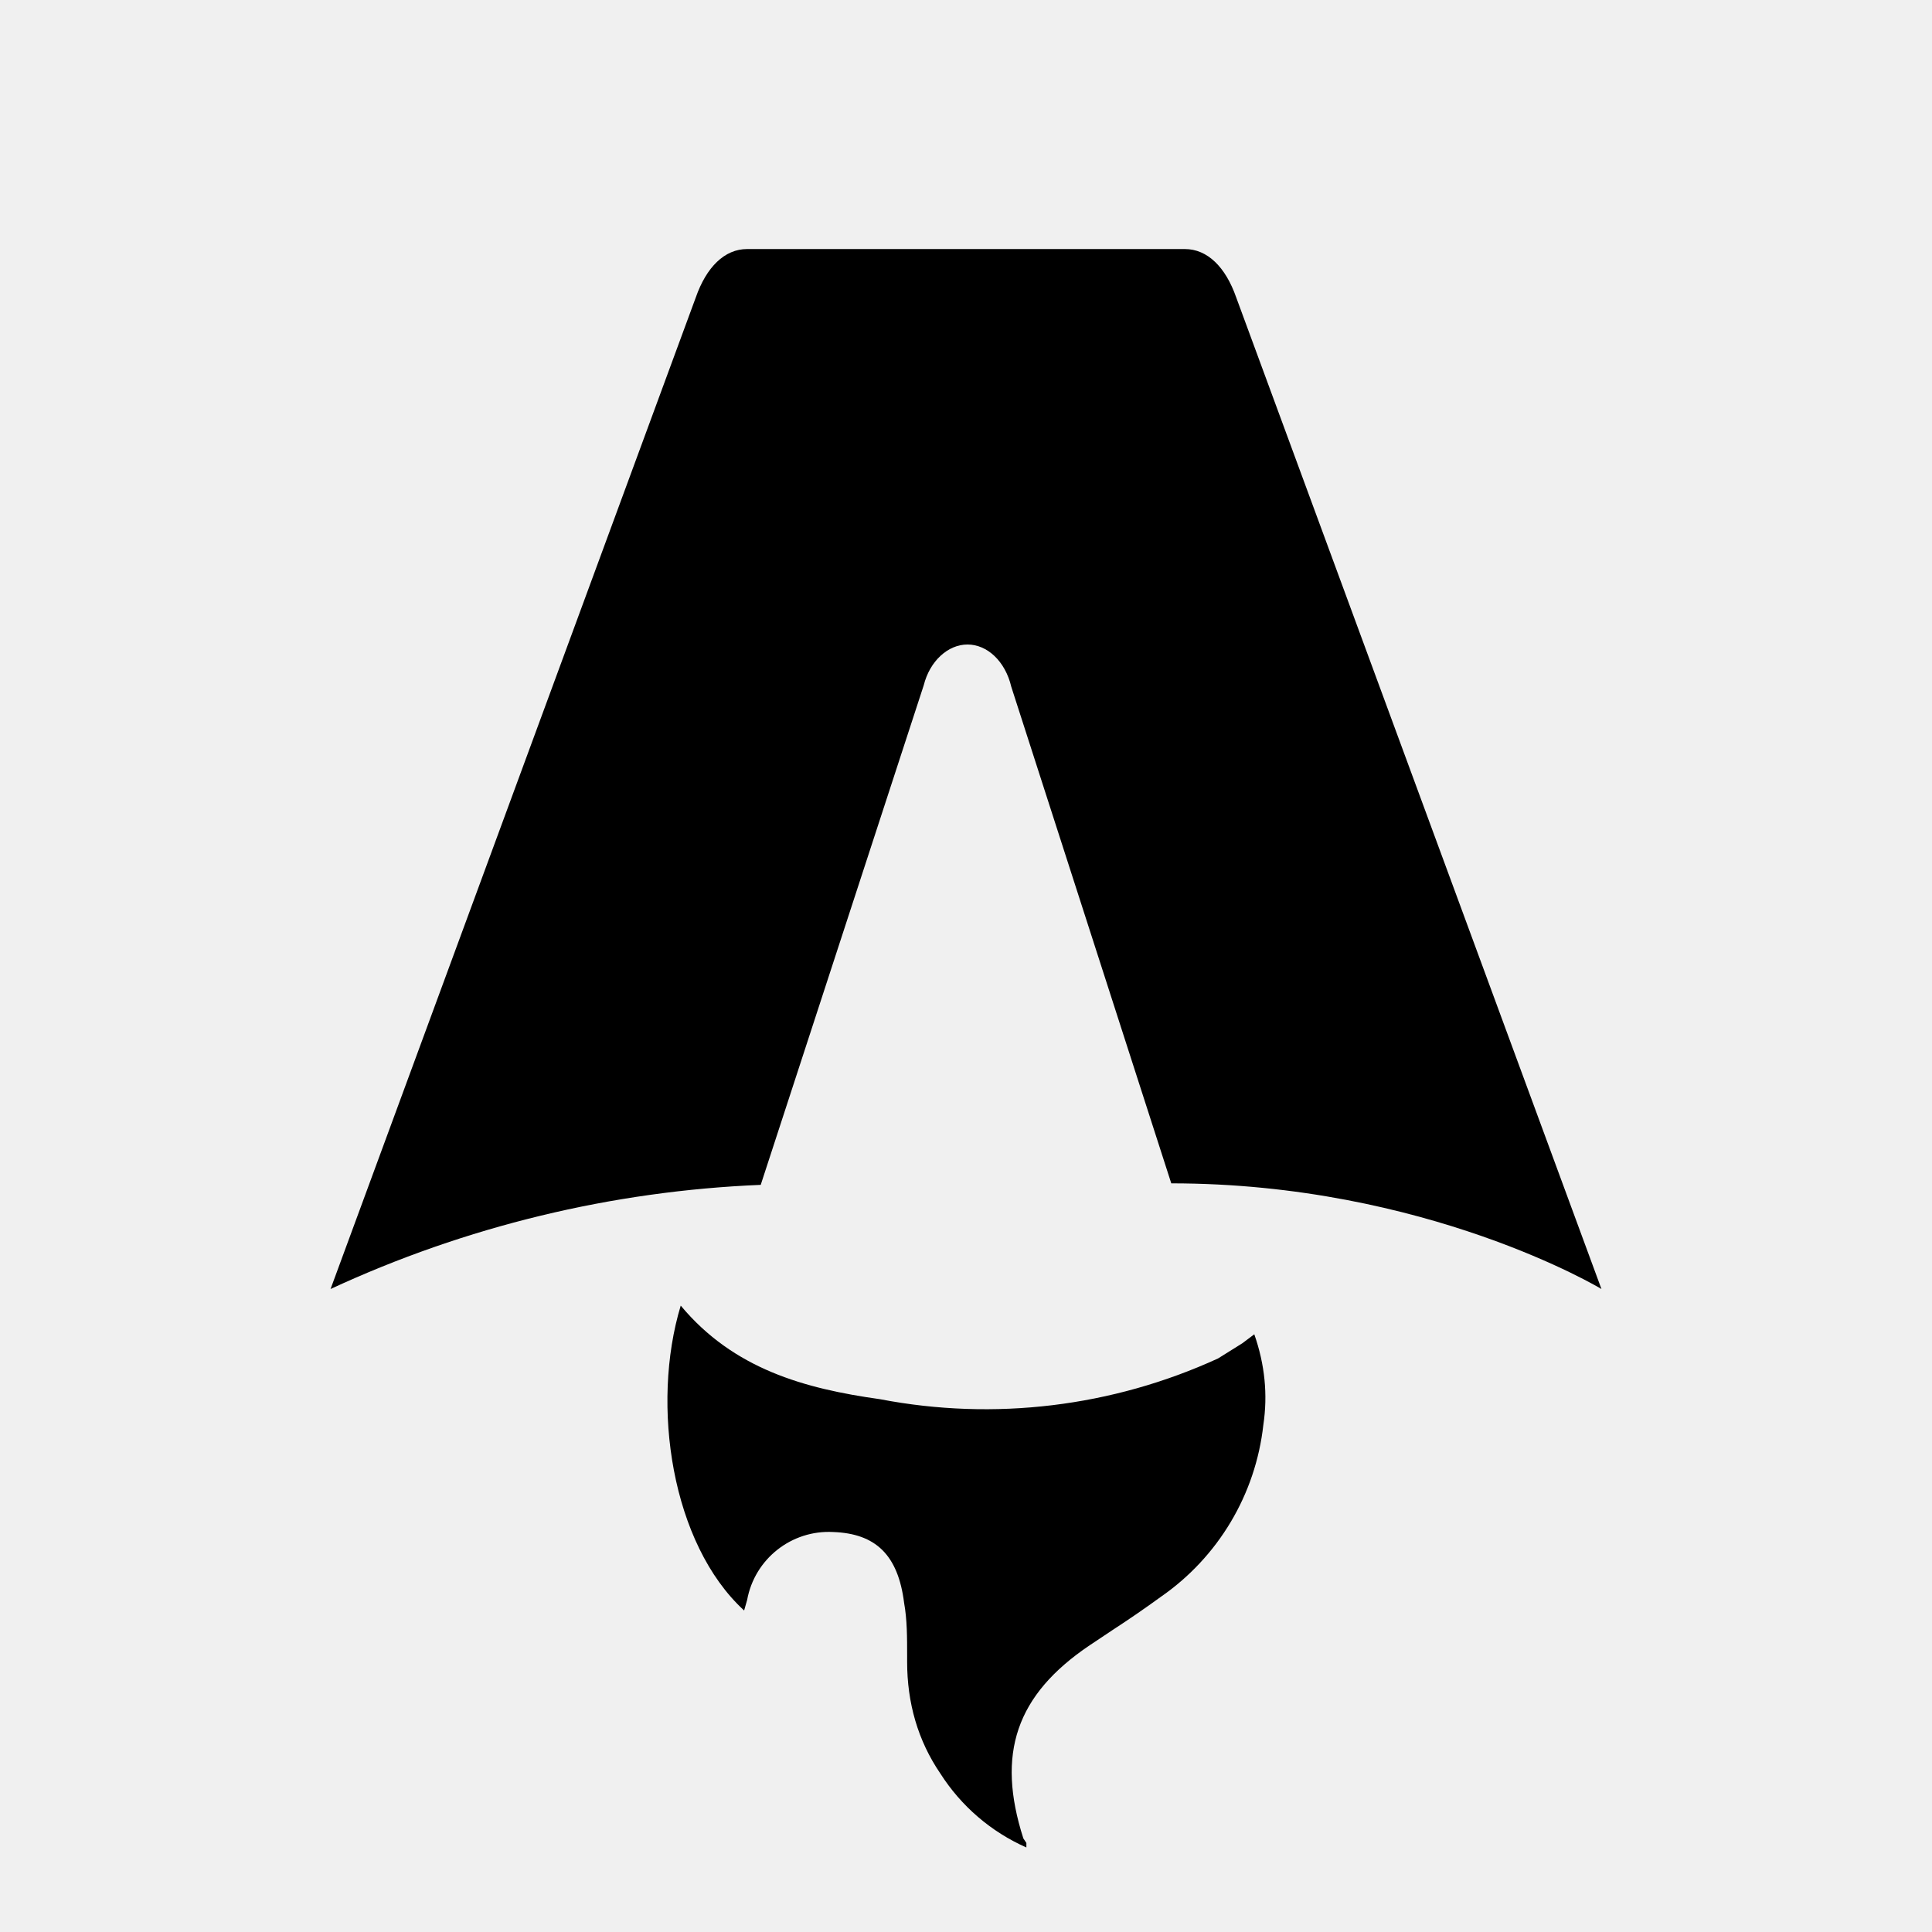
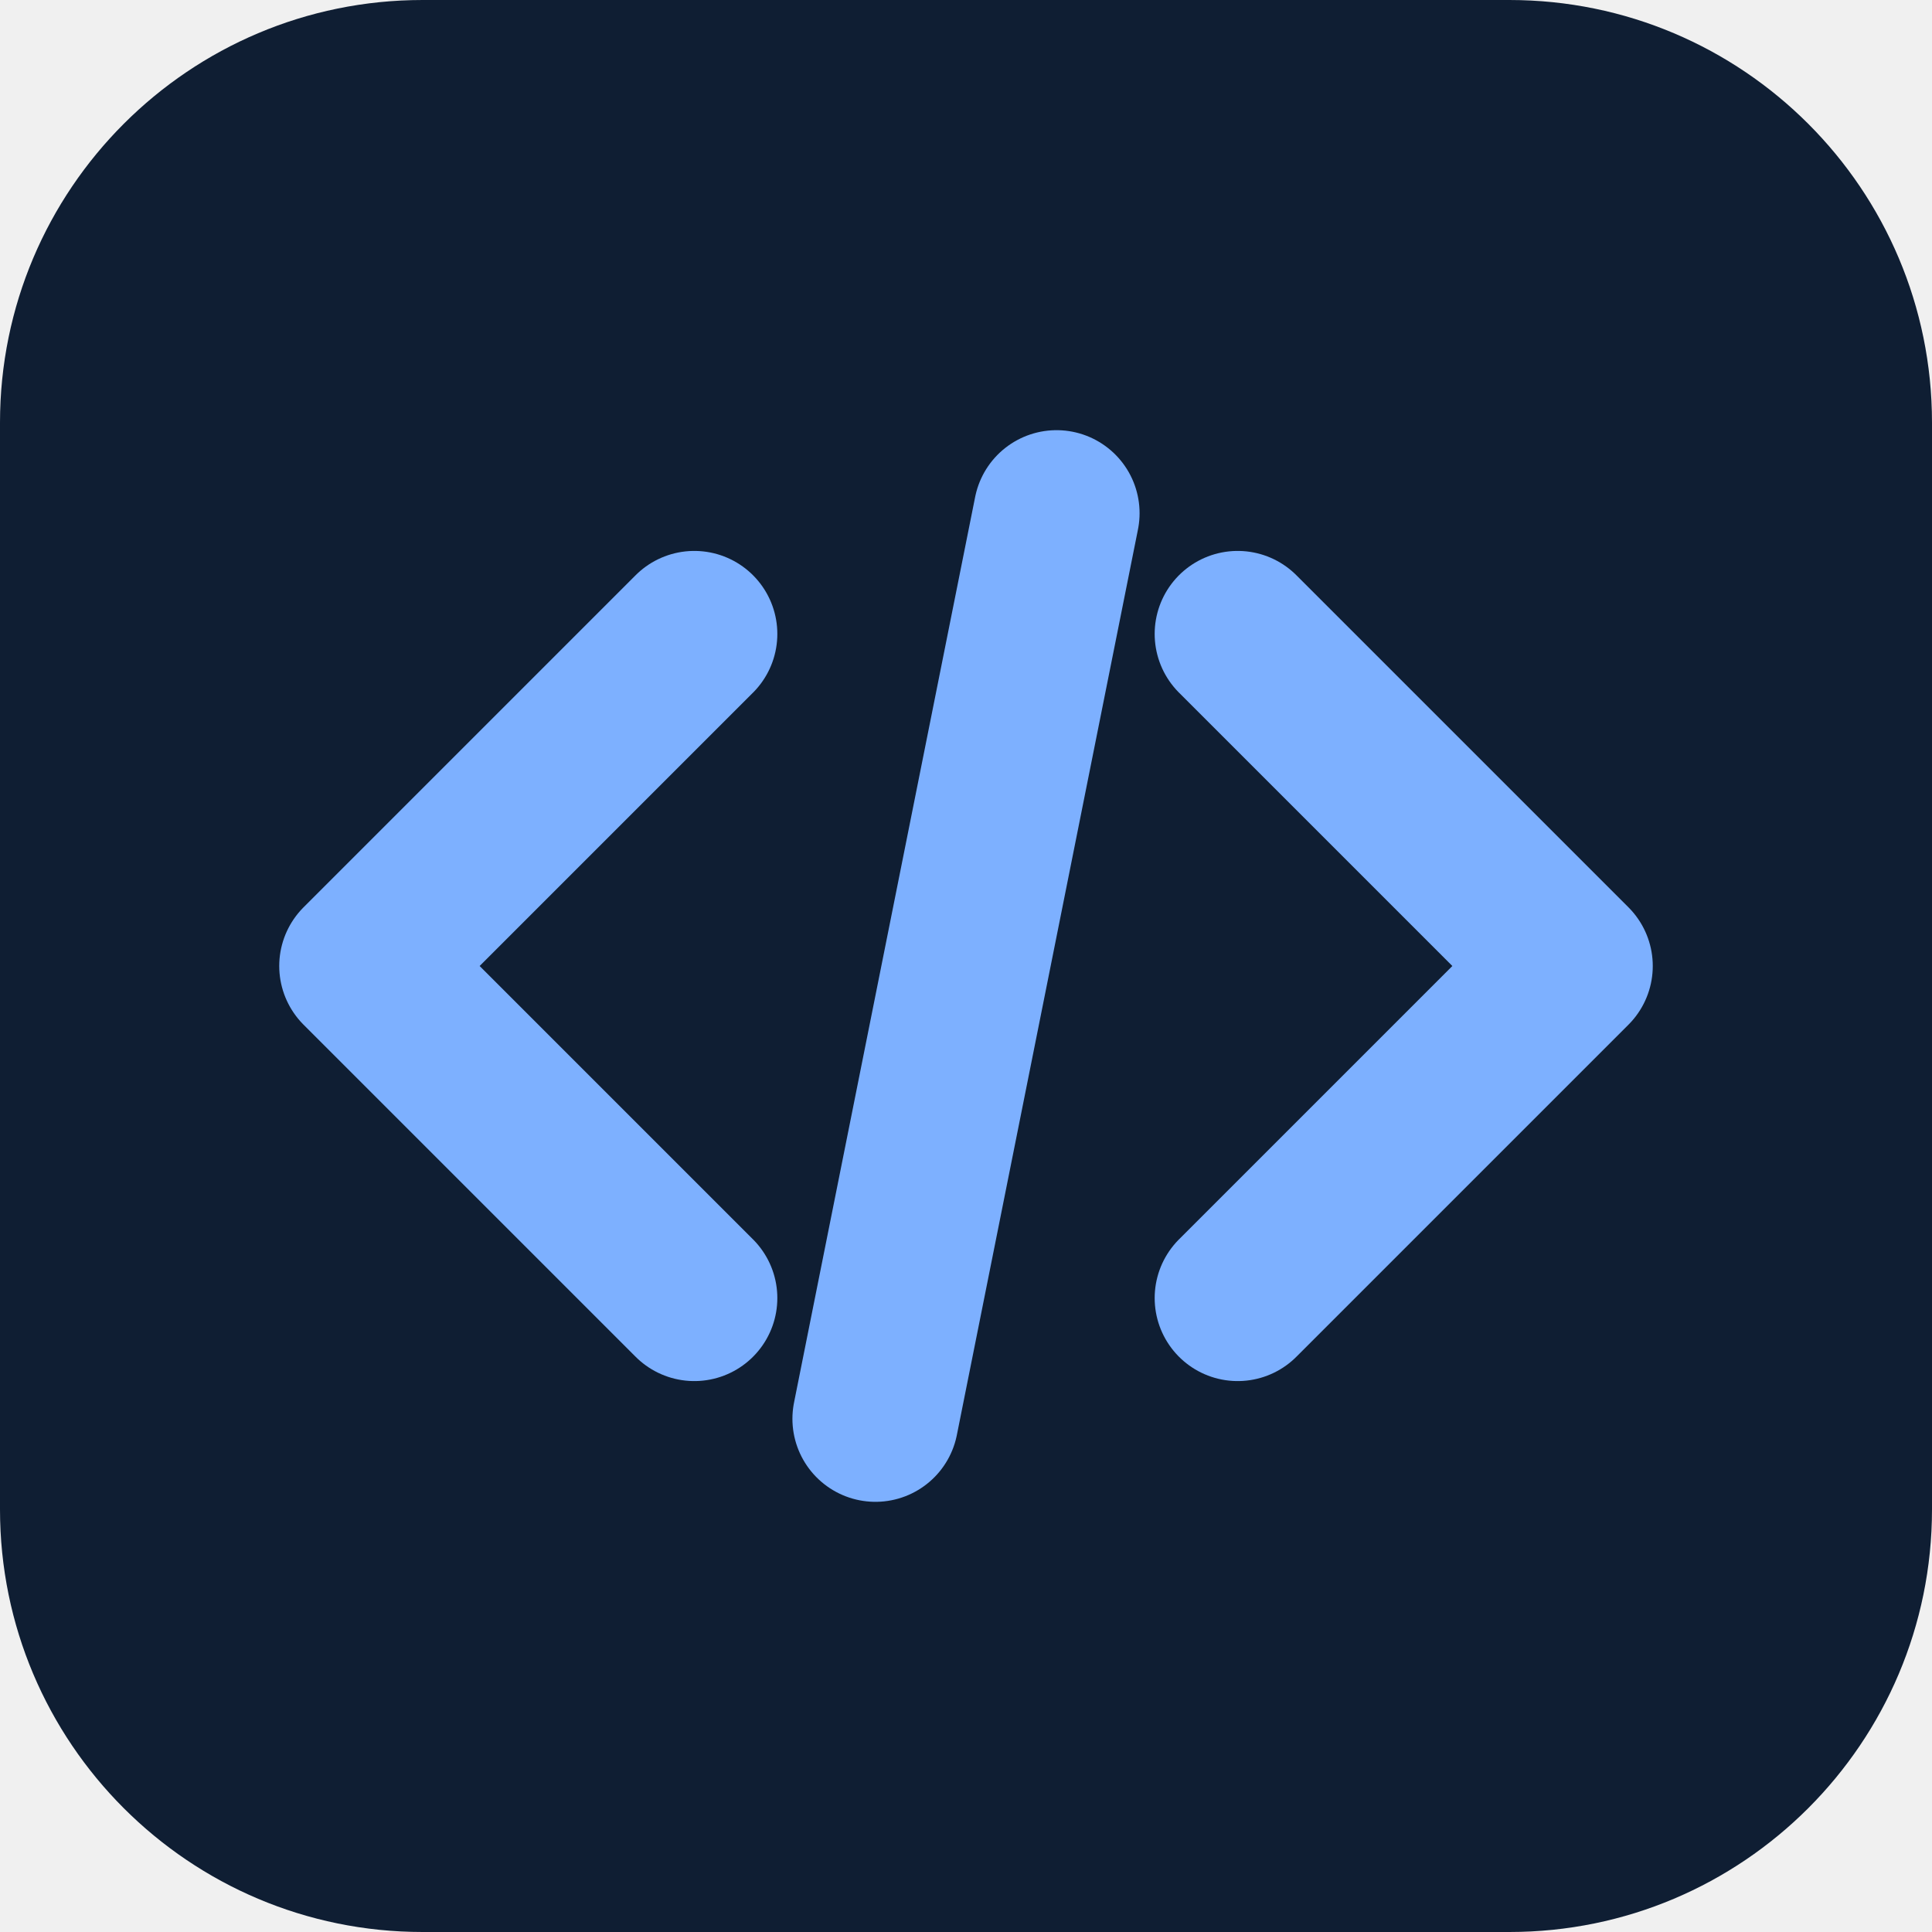
- <svg xmlns="http://www.w3.org/2000/svg" fill="none" viewBox="0 0 128 128">
-   <path d="M50.4 78.5a75.1 75.1 0 0 0-28.5 6.9l24.2-65.7c.7-2 1.9-3.2 3.4-3.2h29c1.5 0 2.7 1.2 3.4 3.2l24.2 65.7s-11.6-7-28.5-7L67 45.5c-.4-1.7-1.6-2.8-2.9-2.8-1.3 0-2.5 1.1-2.9 2.7L50.4 78.5Zm-1.1 28.2Zm-4.2-20.2c-2 6.6-.6 15.8 4.2 20.2a17.5 17.5 0 0 1 .2-.7 5.5 5.5 0 0 1 5.7-4.5c2.8.1 4.3 1.5 4.7 4.7.2 1.1.2 2.3.2 3.5v.4c0 2.7.7 5.2 2.2 7.4a13 13 0 0 0 5.7 4.9v-.3l-.2-.3c-1.8-5.6-.5-9.5 4.4-12.8l1.5-1a73 73 0 0 0 3.2-2.2 16 16 0 0 0 6.8-11.4c.3-2 .1-4-.6-6l-.8.6-1.6 1a37 37 0 0 1-22.4 2.7c-5-.7-9.7-2-13.2-6.2Z" />
-   <style>
-         path { fill: #000; }
-         @media (prefers-color-scheme: dark) {
-             path { fill: #FFF; }
-         }
-     </style>
+ <svg xmlns="http://www.w3.org/2000/svg" viewBox="0 0 64 64">
+   <rect width="64" height="64" rx="14" fill="#0F1E33" />
+   <path d="M23 21 12 32l11 11M41 21l11 11-11 11M35 17l-6 30" fill="none" stroke="#7DB0FF" stroke-width="5.5" stroke-linecap="round" stroke-linejoin="round" />
</svg>
